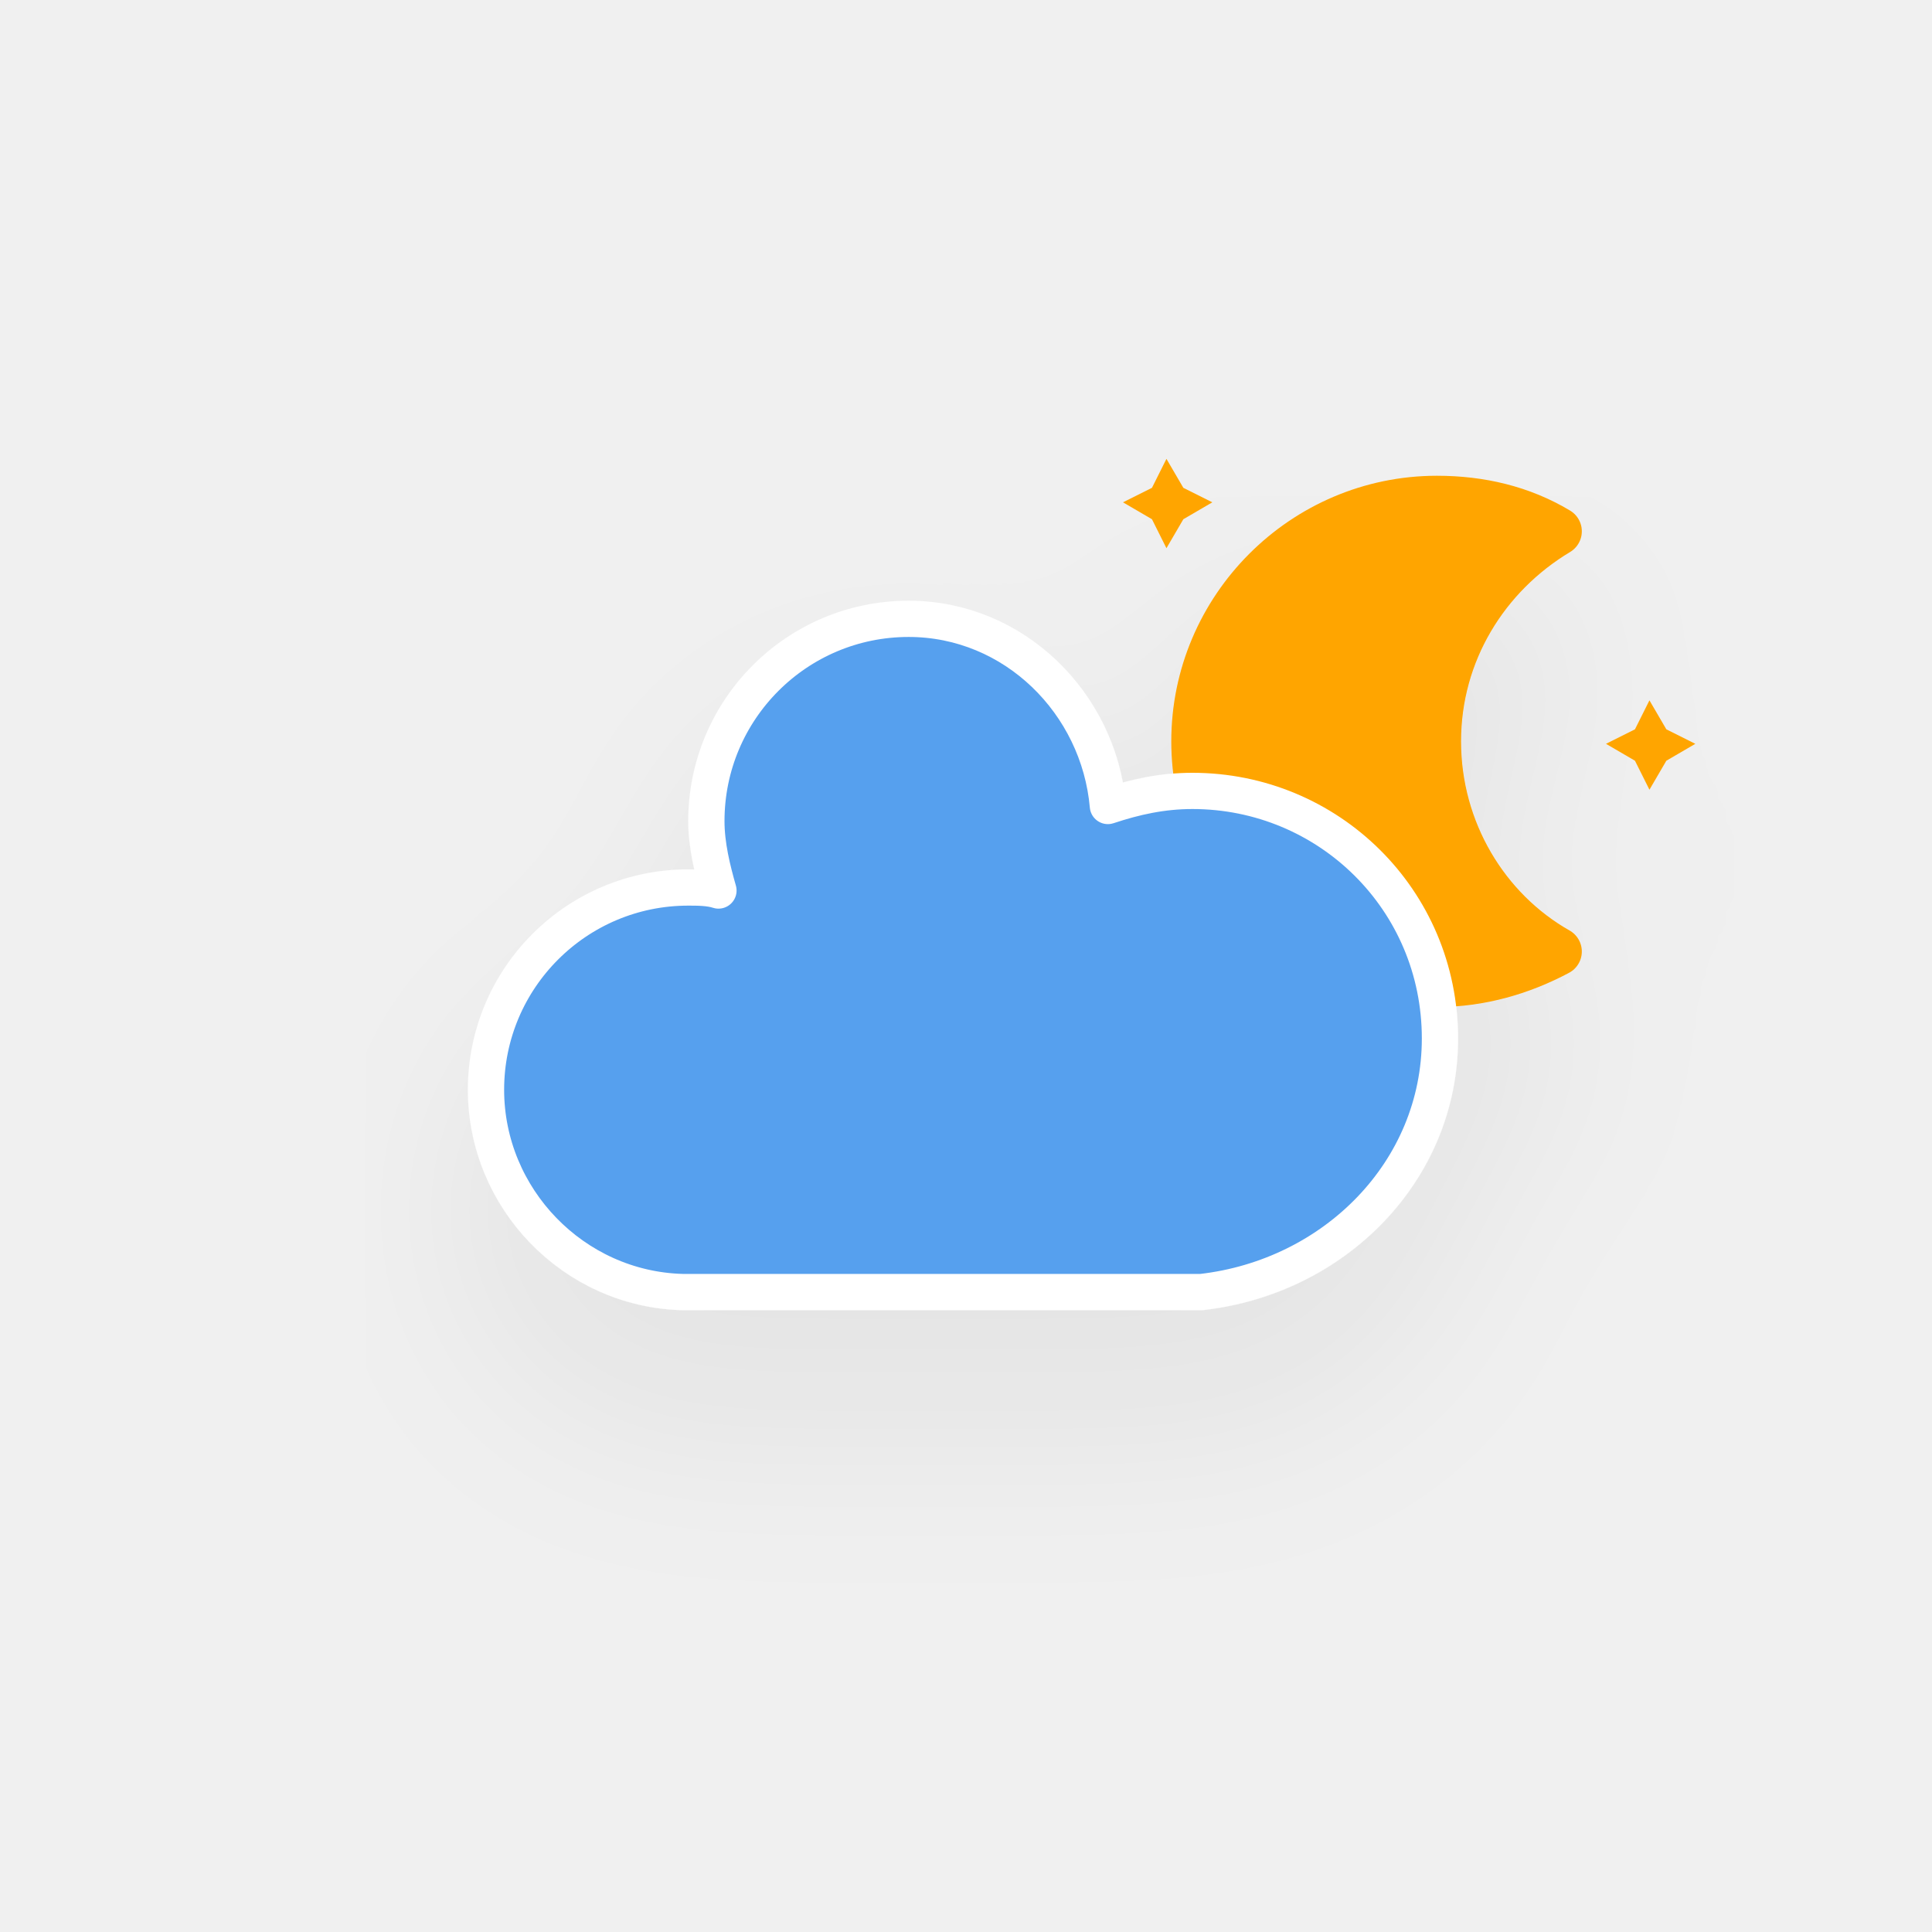
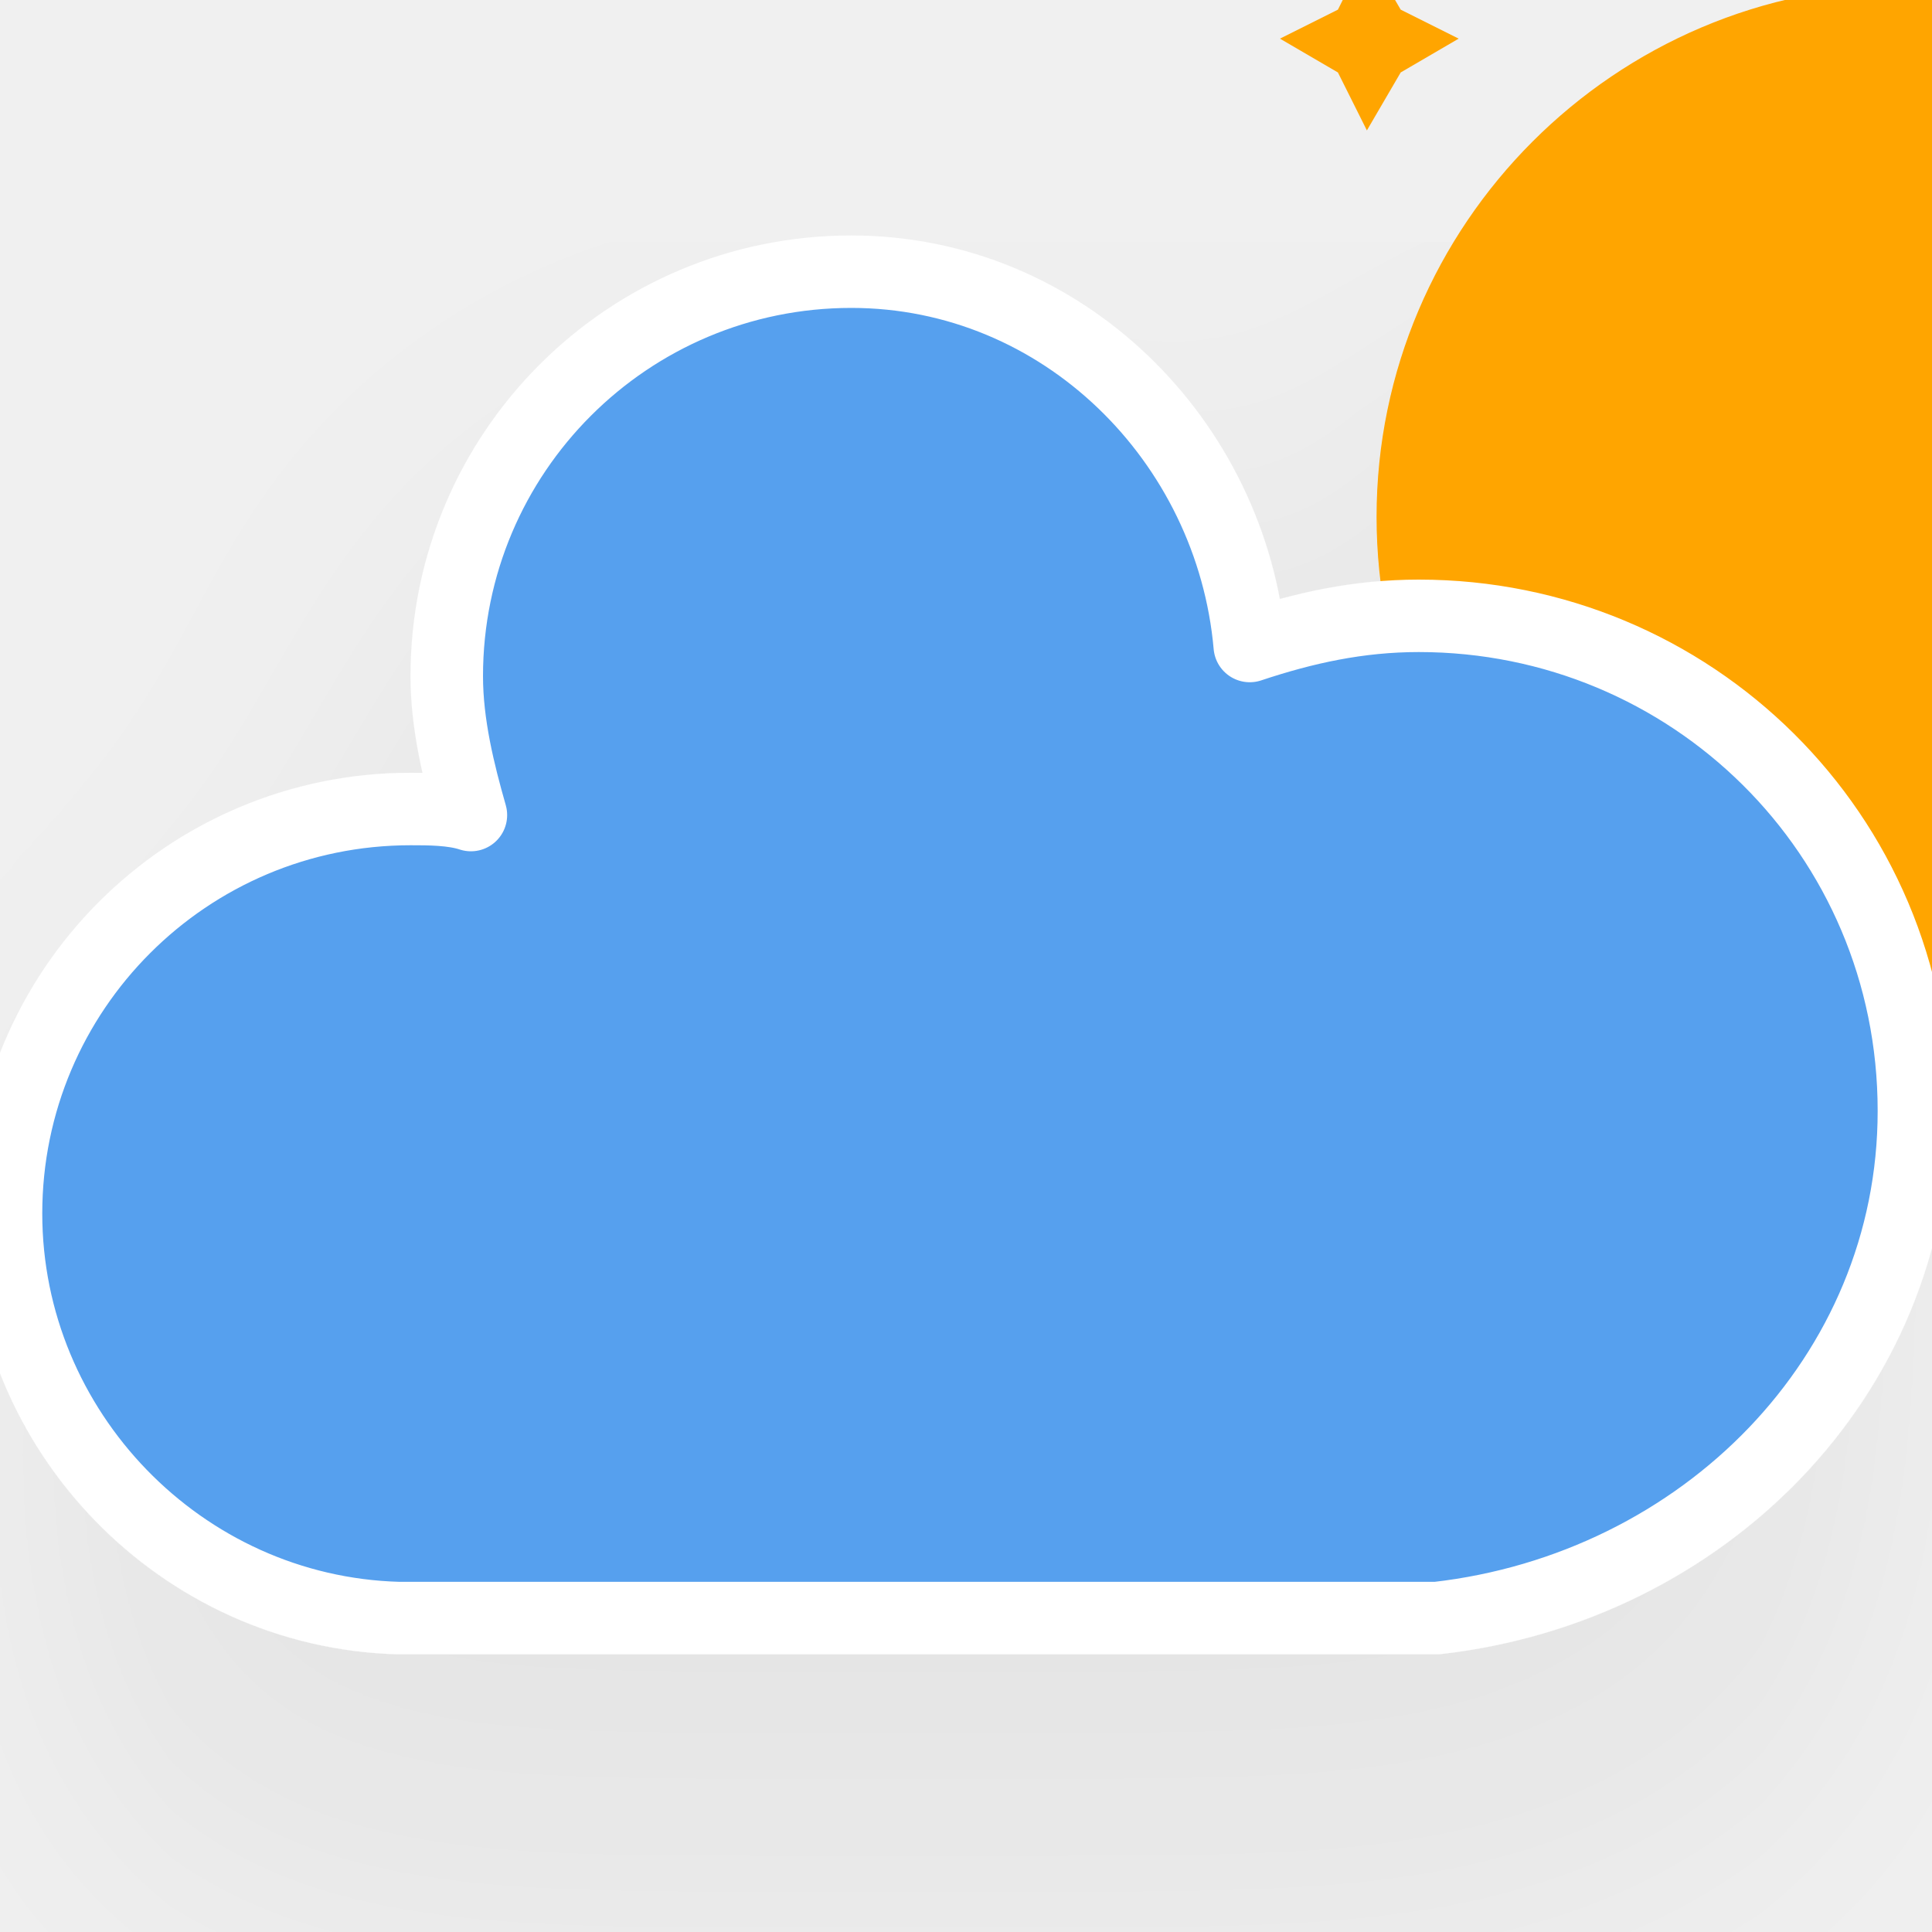
- <svg xmlns="http://www.w3.org/2000/svg" version="1.1" width="64" height="64" viewbox="0 0 64 64">
+ <svg xmlns="http://www.w3.org/2000/svg" version="1.1" width="64" height="64" viewBox="16 16 32 32">
  <defs>
    <filter id="blur" width="200%" height="200%">
      <feGaussianBlur in="SourceAlpha" stdDeviation="3" />
      <feOffset dx="0" dy="4" result="offsetblur" />
      <feComponentTransfer>
        <feFuncA type="linear" slope="0.05" />
      </feComponentTransfer>
      <feMerge>
        <feMergeNode />
        <feMergeNode in="SourceGraphic" />
      </feMerge>
    </filter>
    <style type="text/css">
/*
** CLOUDS
*/
@keyframes am-weather-cloud-2 {
  0% {
    -webkit-transform: translate(0px,0px);
       -moz-transform: translate(0px,0px);
        -ms-transform: translate(0px,0px);
            transform: translate(0px,0px);
  }

  50% {
    -webkit-transform: translate(2px,0px);
       -moz-transform: translate(2px,0px);
        -ms-transform: translate(2px,0px);
            transform: translate(2px,0px);
  }

  100% {
    -webkit-transform: translate(0px,0px);
       -moz-transform: translate(0px,0px);
        -ms-transform: translate(0px,0px);
            transform: translate(0px,0px);
  }
}

.am-weather-cloud-2 {
  -webkit-animation-name: am-weather-cloud-2;
     -moz-animation-name: am-weather-cloud-2;
          animation-name: am-weather-cloud-2;
  -webkit-animation-duration: 3s;
     -moz-animation-duration: 3s;
          animation-duration: 3s;
  -webkit-animation-timing-function: linear;
     -moz-animation-timing-function: linear;
          animation-timing-function: linear;
  -webkit-animation-iteration-count: infinite;
     -moz-animation-iteration-count: infinite;
          animation-iteration-count: infinite;
}

/*
** MOON
*/
@keyframes am-weather-moon {
  0% {
    -webkit-transform: rotate(0deg);
       -moz-transform: rotate(0deg);
        -ms-transform: rotate(0deg);
            transform: rotate(0deg);
  }

  50% {
    -webkit-transform: rotate(15deg);
       -moz-transform: rotate(15deg);
        -ms-transform: rotate(15deg);
            transform: rotate(15deg);
  }

  100% {
    -webkit-transform: rotate(0deg);
       -moz-transform: rotate(0deg);
        -ms-transform: rotate(0deg);
            transform: rotate(0deg);
  }
}

.am-weather-moon {
  -webkit-animation-name: am-weather-moon;
     -moz-animation-name: am-weather-moon;
      -ms-animation-name: am-weather-moon;
          animation-name: am-weather-moon;
  -webkit-animation-duration: 6s;
     -moz-animation-duration: 6s;
      -ms-animation-duration: 6s;
          animation-duration: 6s;
  -webkit-animation-timing-function: linear;
     -moz-animation-timing-function: linear;
      -ms-animation-timing-function: linear;
          animation-timing-function: linear;
  -webkit-animation-iteration-count: infinite;
     -moz-animation-iteration-count: infinite;
      -ms-animation-iteration-count: infinite;
          animation-iteration-count: infinite;
  -webkit-transform-origin: 12.5px 15.15px 0; /* TODO FF CENTER ISSUE */
     -moz-transform-origin: 12.5px 15.15px 0; /* TODO FF CENTER ISSUE */
      -ms-transform-origin: 12.5px 15.15px 0; /* TODO FF CENTER ISSUE */
          transform-origin: 12.5px 15.15px 0; /* TODO FF CENTER ISSUE */
}

@keyframes am-weather-moon-star-1 {
  0% {
    opacity: 0;
  }

  100% {
    opacity: 1;
  }
}

.am-weather-moon-star-1 {
  -webkit-animation-name: am-weather-moon-star-1;
     -moz-animation-name: am-weather-moon-star-1;
      -ms-animation-name: am-weather-moon-star-1;
          animation-name: am-weather-moon-star-1;
  -webkit-animation-delay: 3s;
     -moz-animation-delay: 3s;
      -ms-animation-delay: 3s;
          animation-delay: 3s;
  -webkit-animation-duration: 5s;
     -moz-animation-duration: 5s;
      -ms-animation-duration: 5s;
          animation-duration: 5s;
  -webkit-animation-timing-function: linear;
     -moz-animation-timing-function: linear;
      -ms-animation-timing-function: linear;
          animation-timing-function: linear;
  -webkit-animation-iteration-count: 1;
     -moz-animation-iteration-count: 1;
      -ms-animation-iteration-count: 1;
          animation-iteration-count: 1;
}

@keyframes am-weather-moon-star-2 {
  0% {
    opacity: 0;
  }

  100% {
    opacity: 1;
  }
}

.am-weather-moon-star-2 {
  -webkit-animation-name: am-weather-moon-star-2;
     -moz-animation-name: am-weather-moon-star-2;
      -ms-animation-name: am-weather-moon-star-2;
          animation-name: am-weather-moon-star-2;
  -webkit-animation-delay: 5s;
     -moz-animation-delay: 5s;
      -ms-animation-delay: 5s;
          animation-delay: 5s;
  -webkit-animation-duration: 4s;
     -moz-animation-duration: 4s;
      -ms-animation-duration: 4s;
          animation-duration: 4s;
  -webkit-animation-timing-function: linear;
     -moz-animation-timing-function: linear;
      -ms-animation-timing-function: linear;
          animation-timing-function: linear;
  -webkit-animation-iteration-count: 1;
     -moz-animation-iteration-count: 1;
      -ms-animation-iteration-count: 1;
          animation-iteration-count: 1;
}
        </style>
  </defs>
  <g filter="url(#blur)" id="cloudy-night-3">
    <g transform="translate(20,10)">
      <g transform="translate(16,4), scale(0.8)">
        <g class="am-weather-moon-star-1">
          <polygon fill="orange" points="3.3,1.5 4,2.7 5.2,3.3 4,4 3.3,5.2 2.7,4 1.5,3.3 2.7,2.7" stroke="none" stroke-miterlimit="10" />
        </g>
        <g class="am-weather-moon-star-2">
          <polygon fill="orange" points="3.3,1.5 4,2.7 5.2,3.3 4,4 3.3,5.2 2.7,4 1.5,3.3 2.7,2.7" stroke="none" stroke-miterlimit="10" transform="translate(20,10)" />
        </g>
        <g class="am-weather-moon">
          <path d="M14.5,13.2c0-3.7,2-6.9,5-8.7   c-1.5-0.9-3.2-1.3-5-1.3c-5.5,0-10,4.5-10,10s4.5,10,10,10c1.8,0,3.5-0.5,5-1.3C16.5,20.2,14.5,16.9,14.5,13.2z" fill="orange" stroke="orange" stroke-linejoin="round" stroke-width="2" />
        </g>
      </g>
      <g class="am-weather-cloud-2">
        <path d="M47.7,35.4    c0-4.6-3.7-8.2-8.2-8.2c-1,0-1.9,0.2-2.8,0.5c-0.3-3.4-3.1-6.2-6.6-6.2c-3.7,0-6.7,3-6.7,6.7c0,0.8,0.2,1.6,0.4,2.3    c-0.3-0.1-0.7-0.1-1-0.1c-3.7,0-6.7,3-6.7,6.7c0,3.6,2.9,6.6,6.5,6.7l17.2,0C44.2,43.3,47.7,39.8,47.7,35.4z" fill="#57A0EE" stroke="white" stroke-linejoin="round" stroke-width="1.2" transform="translate(-20,-11)" />
      </g>
    </g>
  </g>
</svg>
